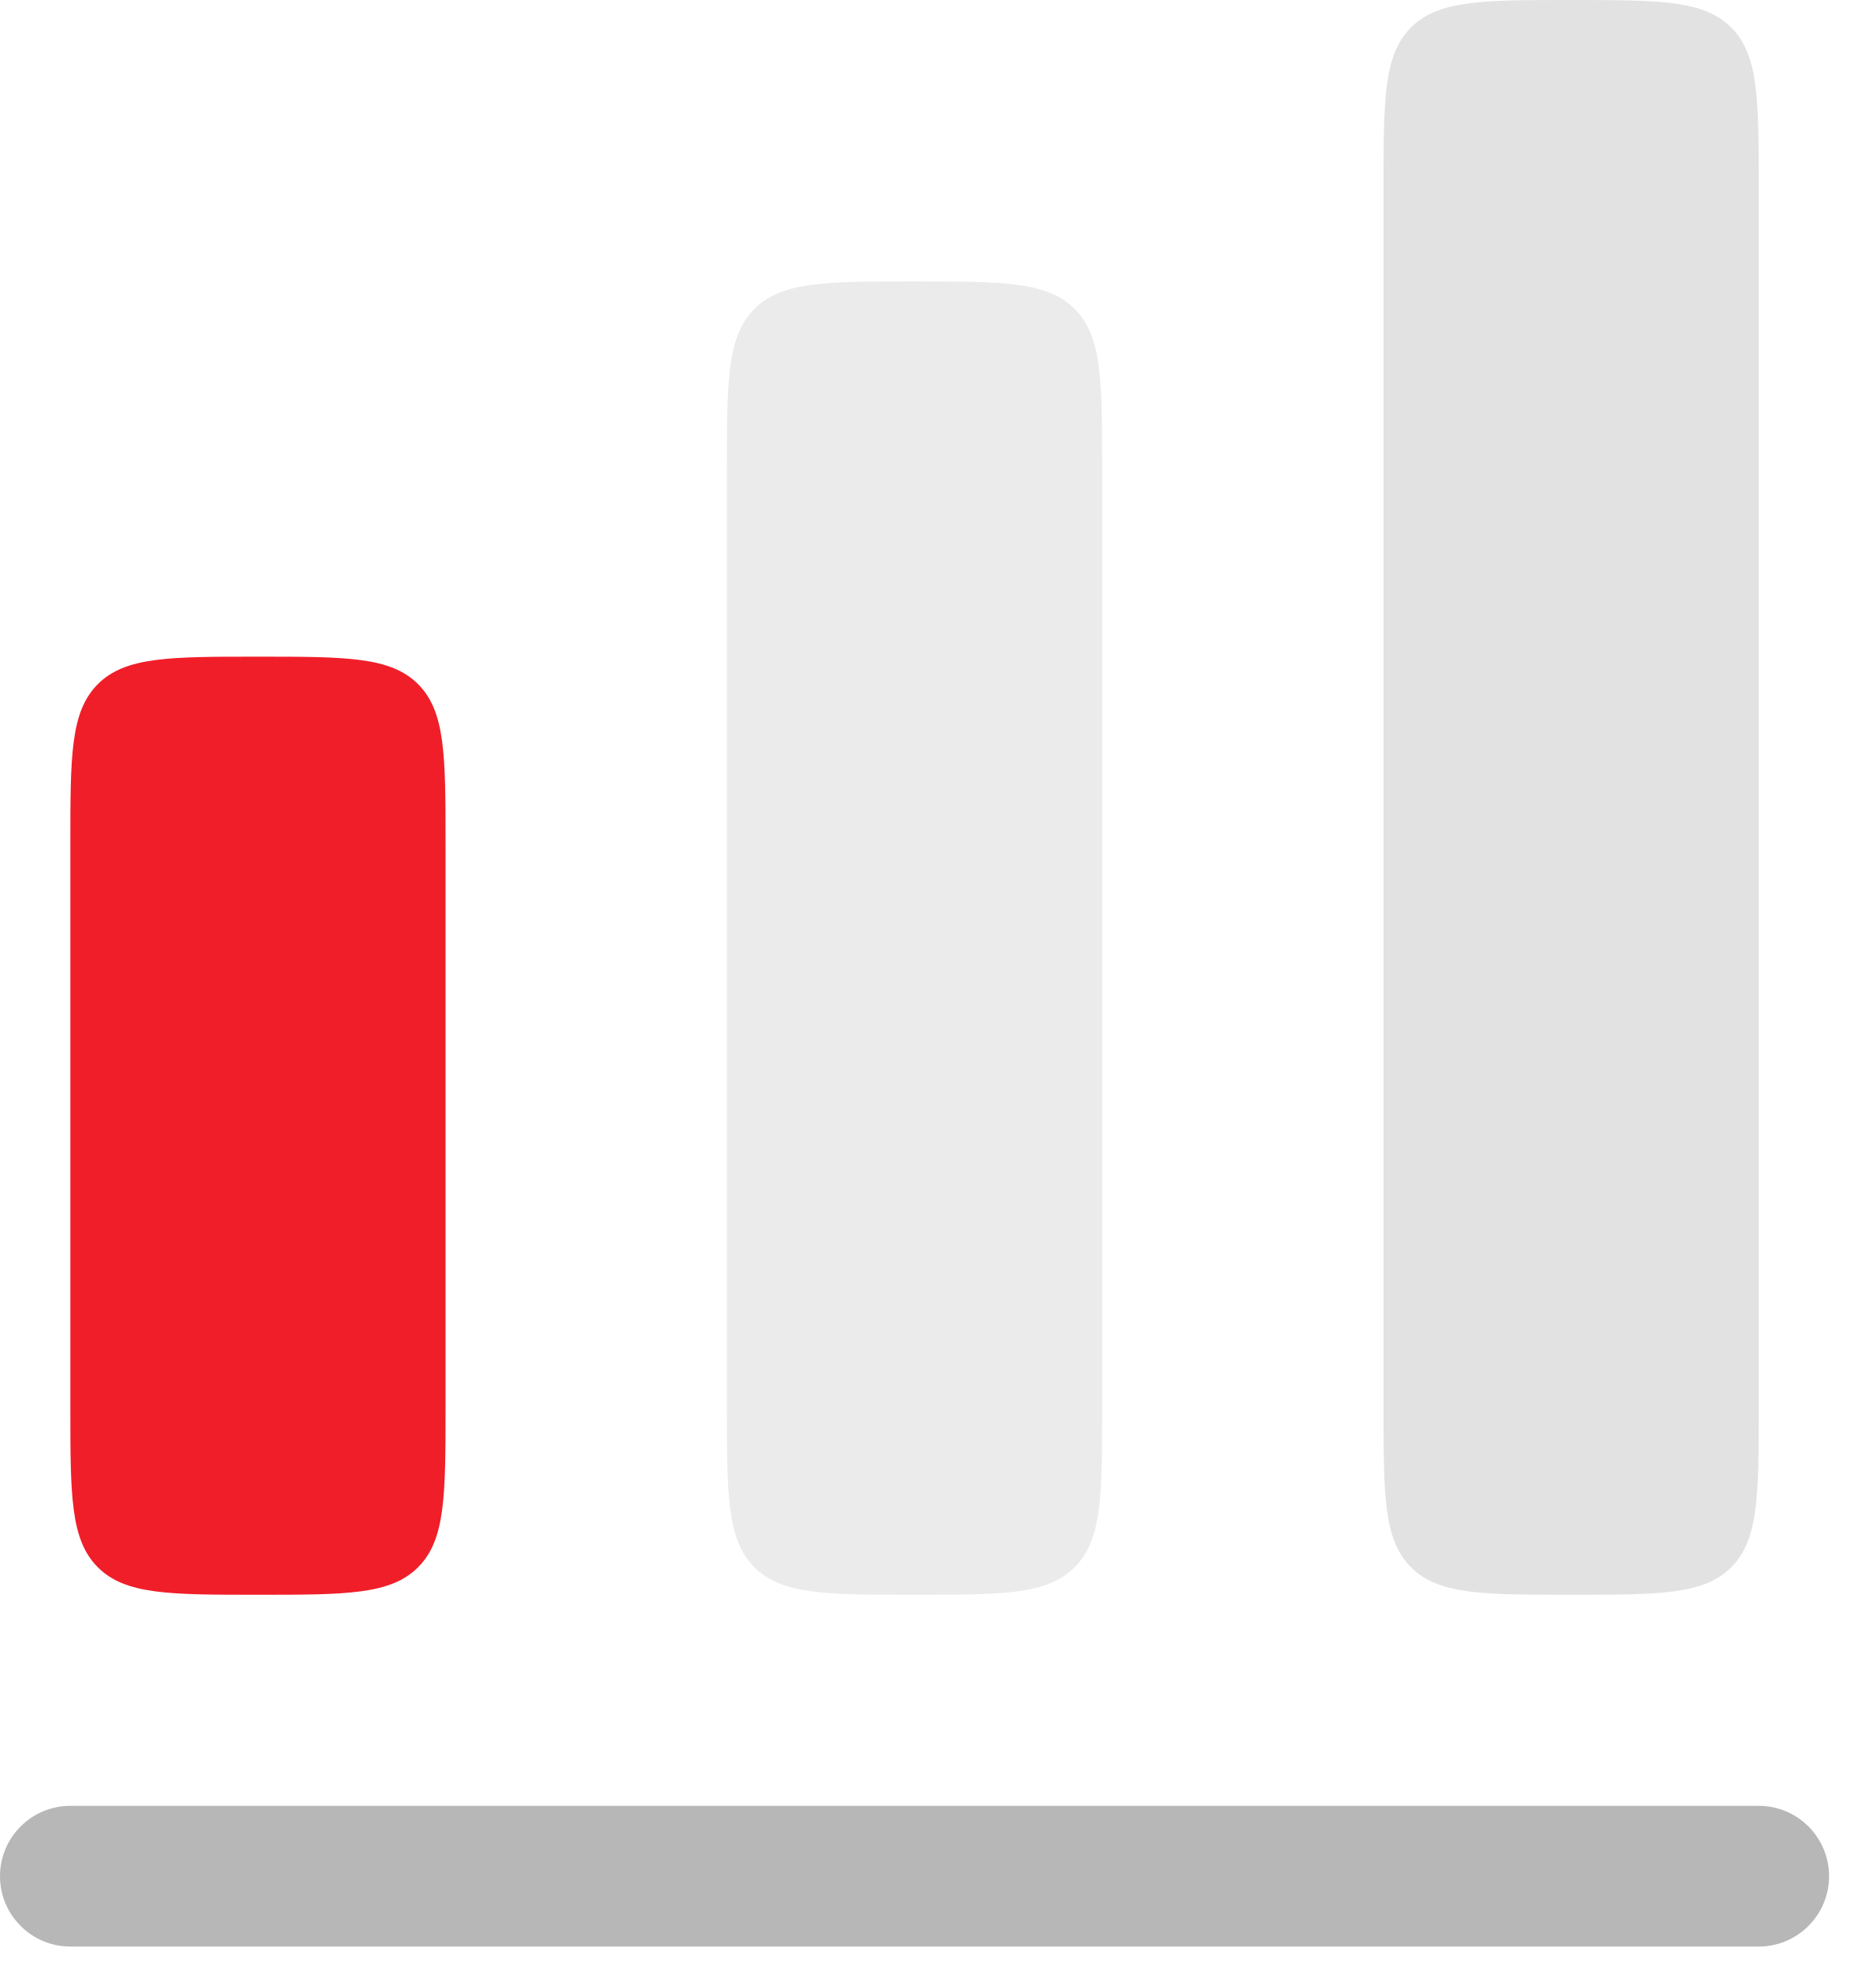
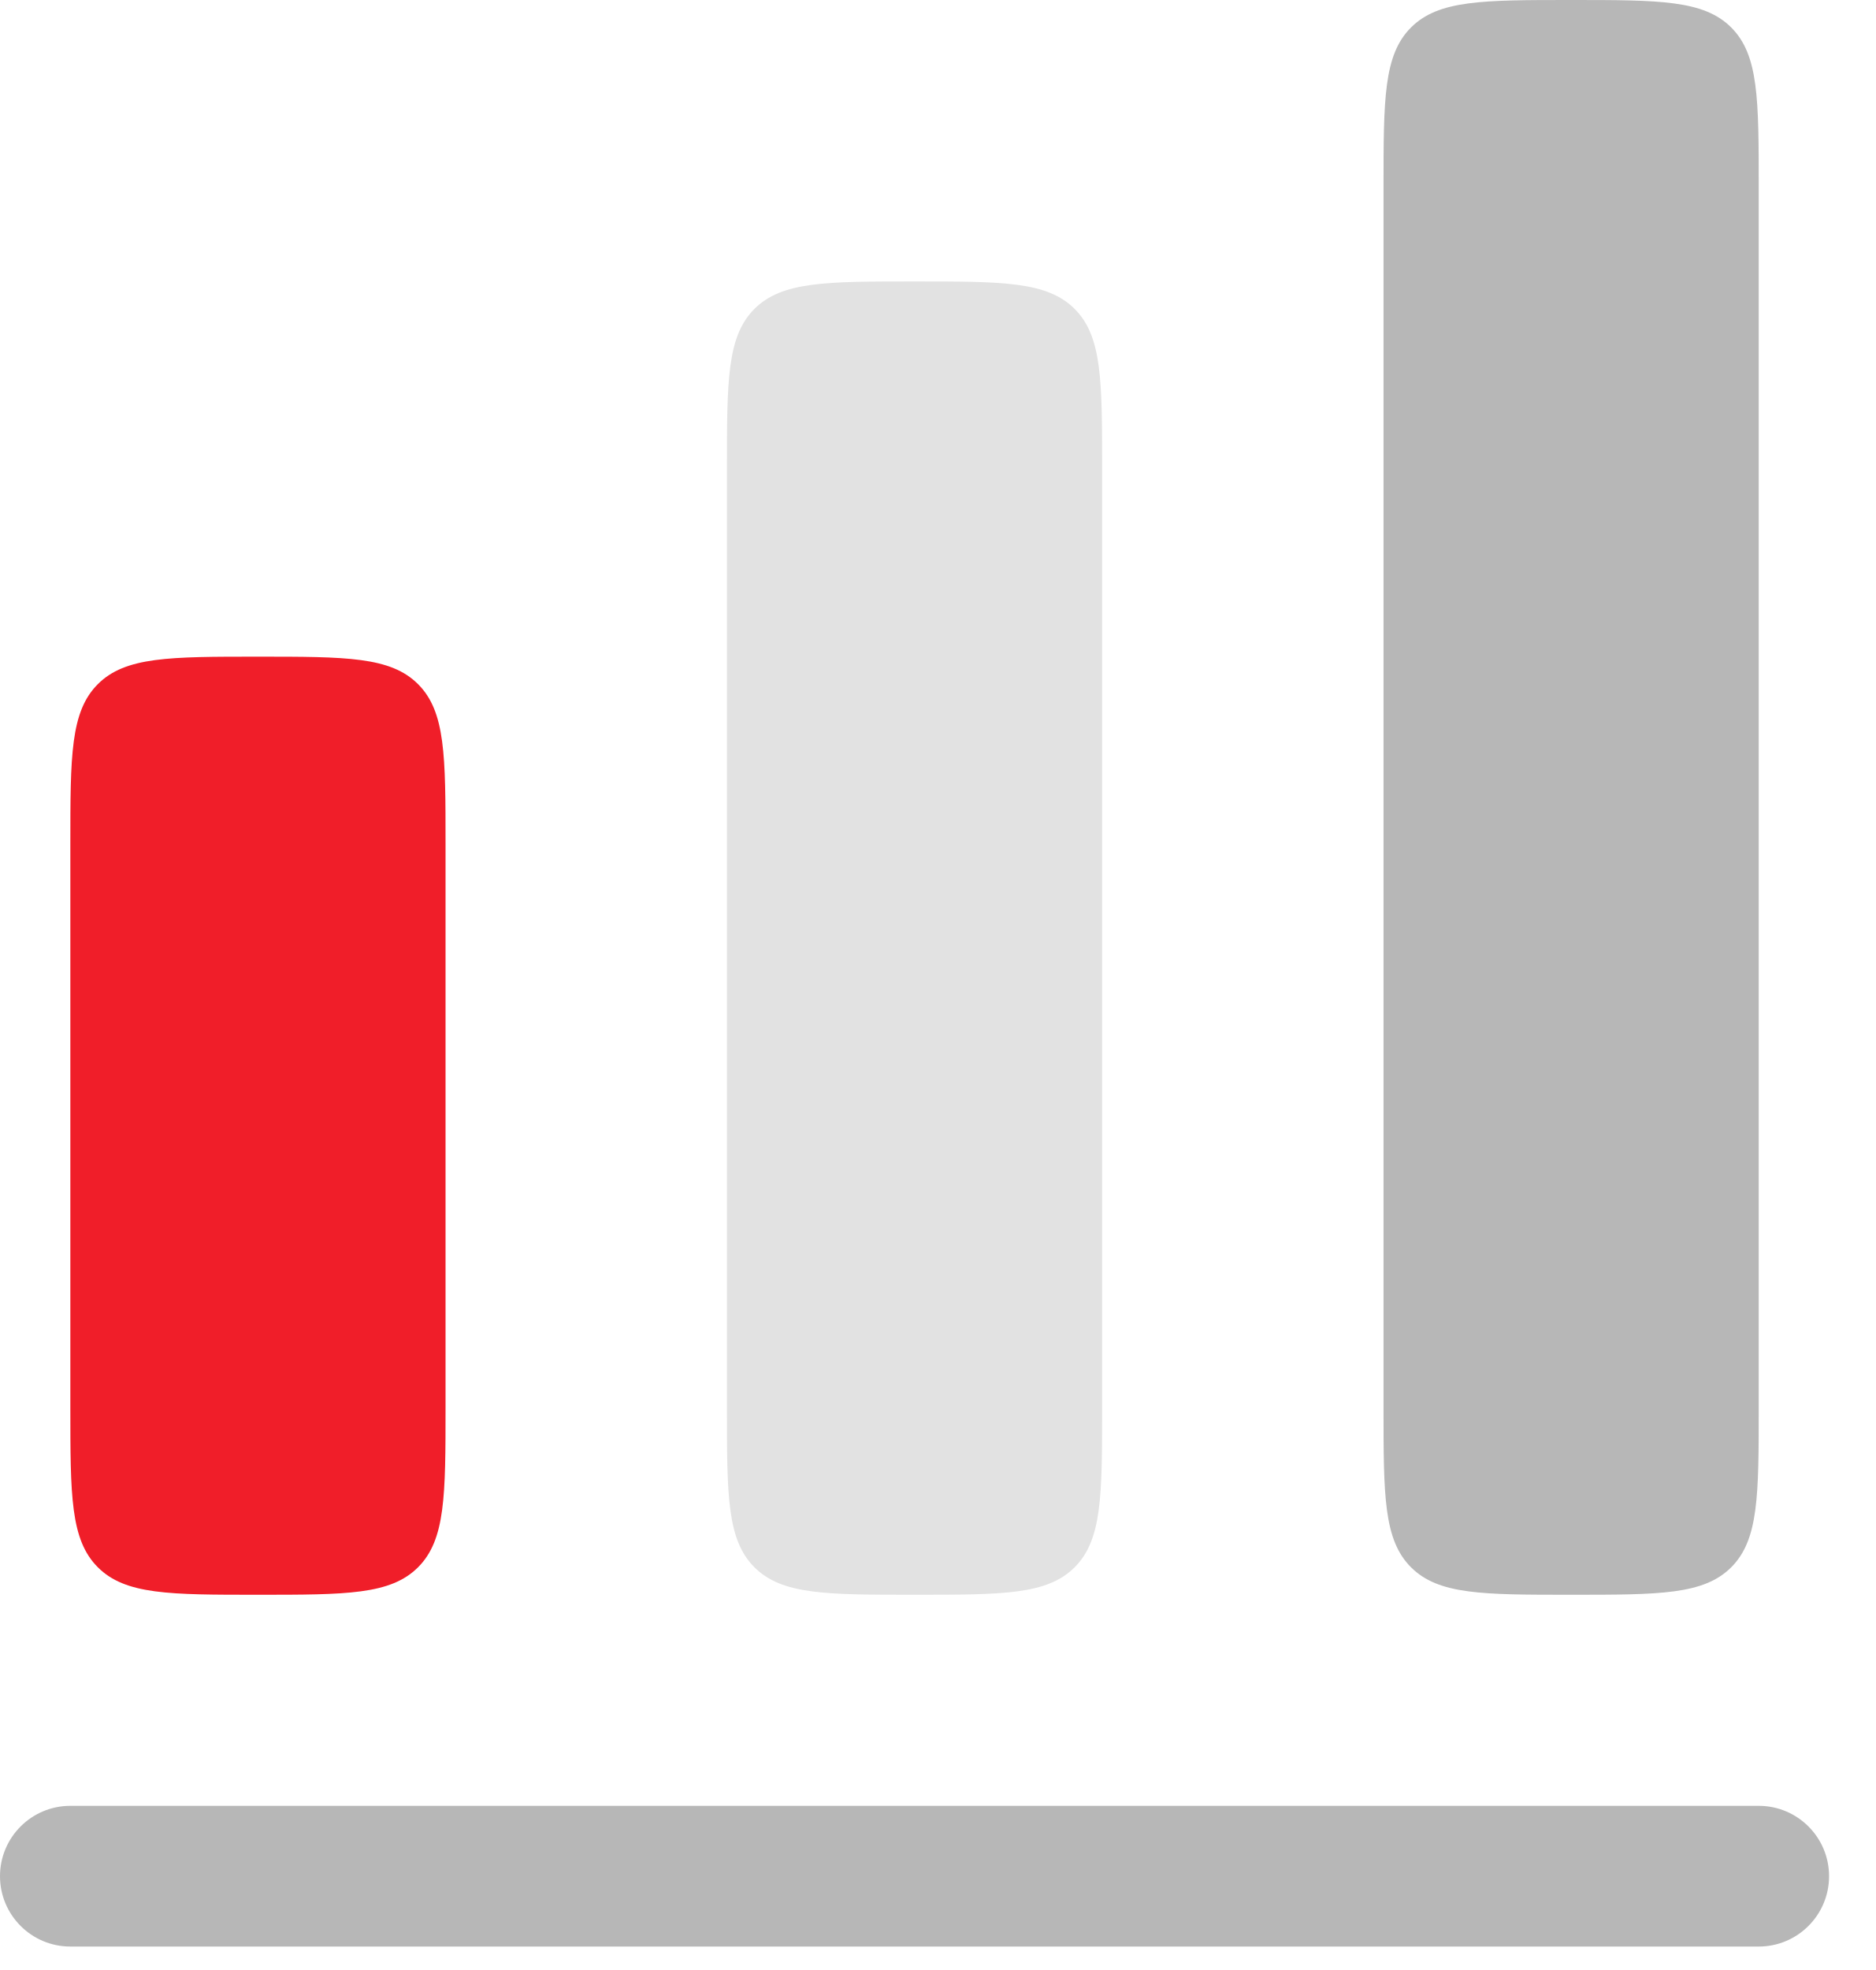
<svg xmlns="http://www.w3.org/2000/svg" width="20" height="21" viewBox="0 0 20 21" fill="none">
  <path d="M1.043 7.293C0.75 7.586 0.75 8.057 0.75 9V15C0.75 15.943 0.75 16.414 1.043 16.707C1.336 17 1.807 17 2.75 17C3.693 17 4.164 17 4.457 16.707C4.75 16.414 4.75 15.943 4.75 15V9C4.75 8.057 4.75 7.586 4.457 7.293C4.164 7 3.693 7 2.75 7C1.807 7 1.336 7 1.043 7.293Z" fill="#F01E29" />
-   <path opacity="0.4" d="M15.043 0.293C14.75 0.586 14.75 1.057 14.75 2V15C14.75 15.943 14.75 16.414 15.043 16.707C15.336 17 15.807 17 16.75 17C17.693 17 18.164 17 18.457 16.707C18.75 16.414 18.75 15.943 18.75 15V2C18.75 1.057 18.75 0.586 18.457 0.293C18.164 0 17.693 0 16.75 0C15.807 0 15.336 0 15.043 0.293Z" fill="#B7B7B7" />
-   <path opacity="0.7" d="M7.75 5C7.75 4.057 7.75 3.586 8.043 3.293C8.336 3 8.807 3 9.75 3C10.693 3 11.164 3 11.457 3.293C11.75 3.586 11.75 4.057 11.75 5V15C11.75 15.943 11.75 16.414 11.457 16.707C11.164 17 10.693 17 9.75 17C8.807 17 8.336 17 8.043 16.707C7.75 16.414 7.75 15.943 7.75 15V5Z" fill="#E2E2E2" />
+   <path opacity="1" d="M15.043 0.293C14.75 0.586 14.75 1.057 14.75 2V15C14.75 15.943 14.75 16.414 15.043 16.707C15.336 17 15.807 17 16.75 17C17.693 17 18.164 17 18.457 16.707C18.75 16.414 18.75 15.943 18.75 15V2C18.75 1.057 18.75 0.586 18.457 0.293C18.164 0 17.693 0 16.75 0C15.807 0 15.336 0 15.043 0.293Z" fill="#B7B7B7" />
+   <path opacity="1" d="M7.75 5C7.75 4.057 7.75 3.586 8.043 3.293C8.336 3 8.807 3 9.75 3C10.693 3 11.164 3 11.457 3.293C11.75 3.586 11.75 4.057 11.75 5V15C11.75 15.943 11.75 16.414 11.457 16.707C11.164 17 10.693 17 9.75 17C8.807 17 8.336 17 8.043 16.707C7.75 16.414 7.75 15.943 7.75 15V5Z" fill="#E2E2E2" />
  <path d="M0.75 19.25C0.336 19.25 0 19.586 0 20C0 20.414 0.336 20.75 0.75 20.75H18.75C19.164 20.75 19.5 20.414 19.5 20C19.5 19.586 19.164 19.25 18.75 19.25H0.75Z" fill="#B7B7B7" />
</svg>
